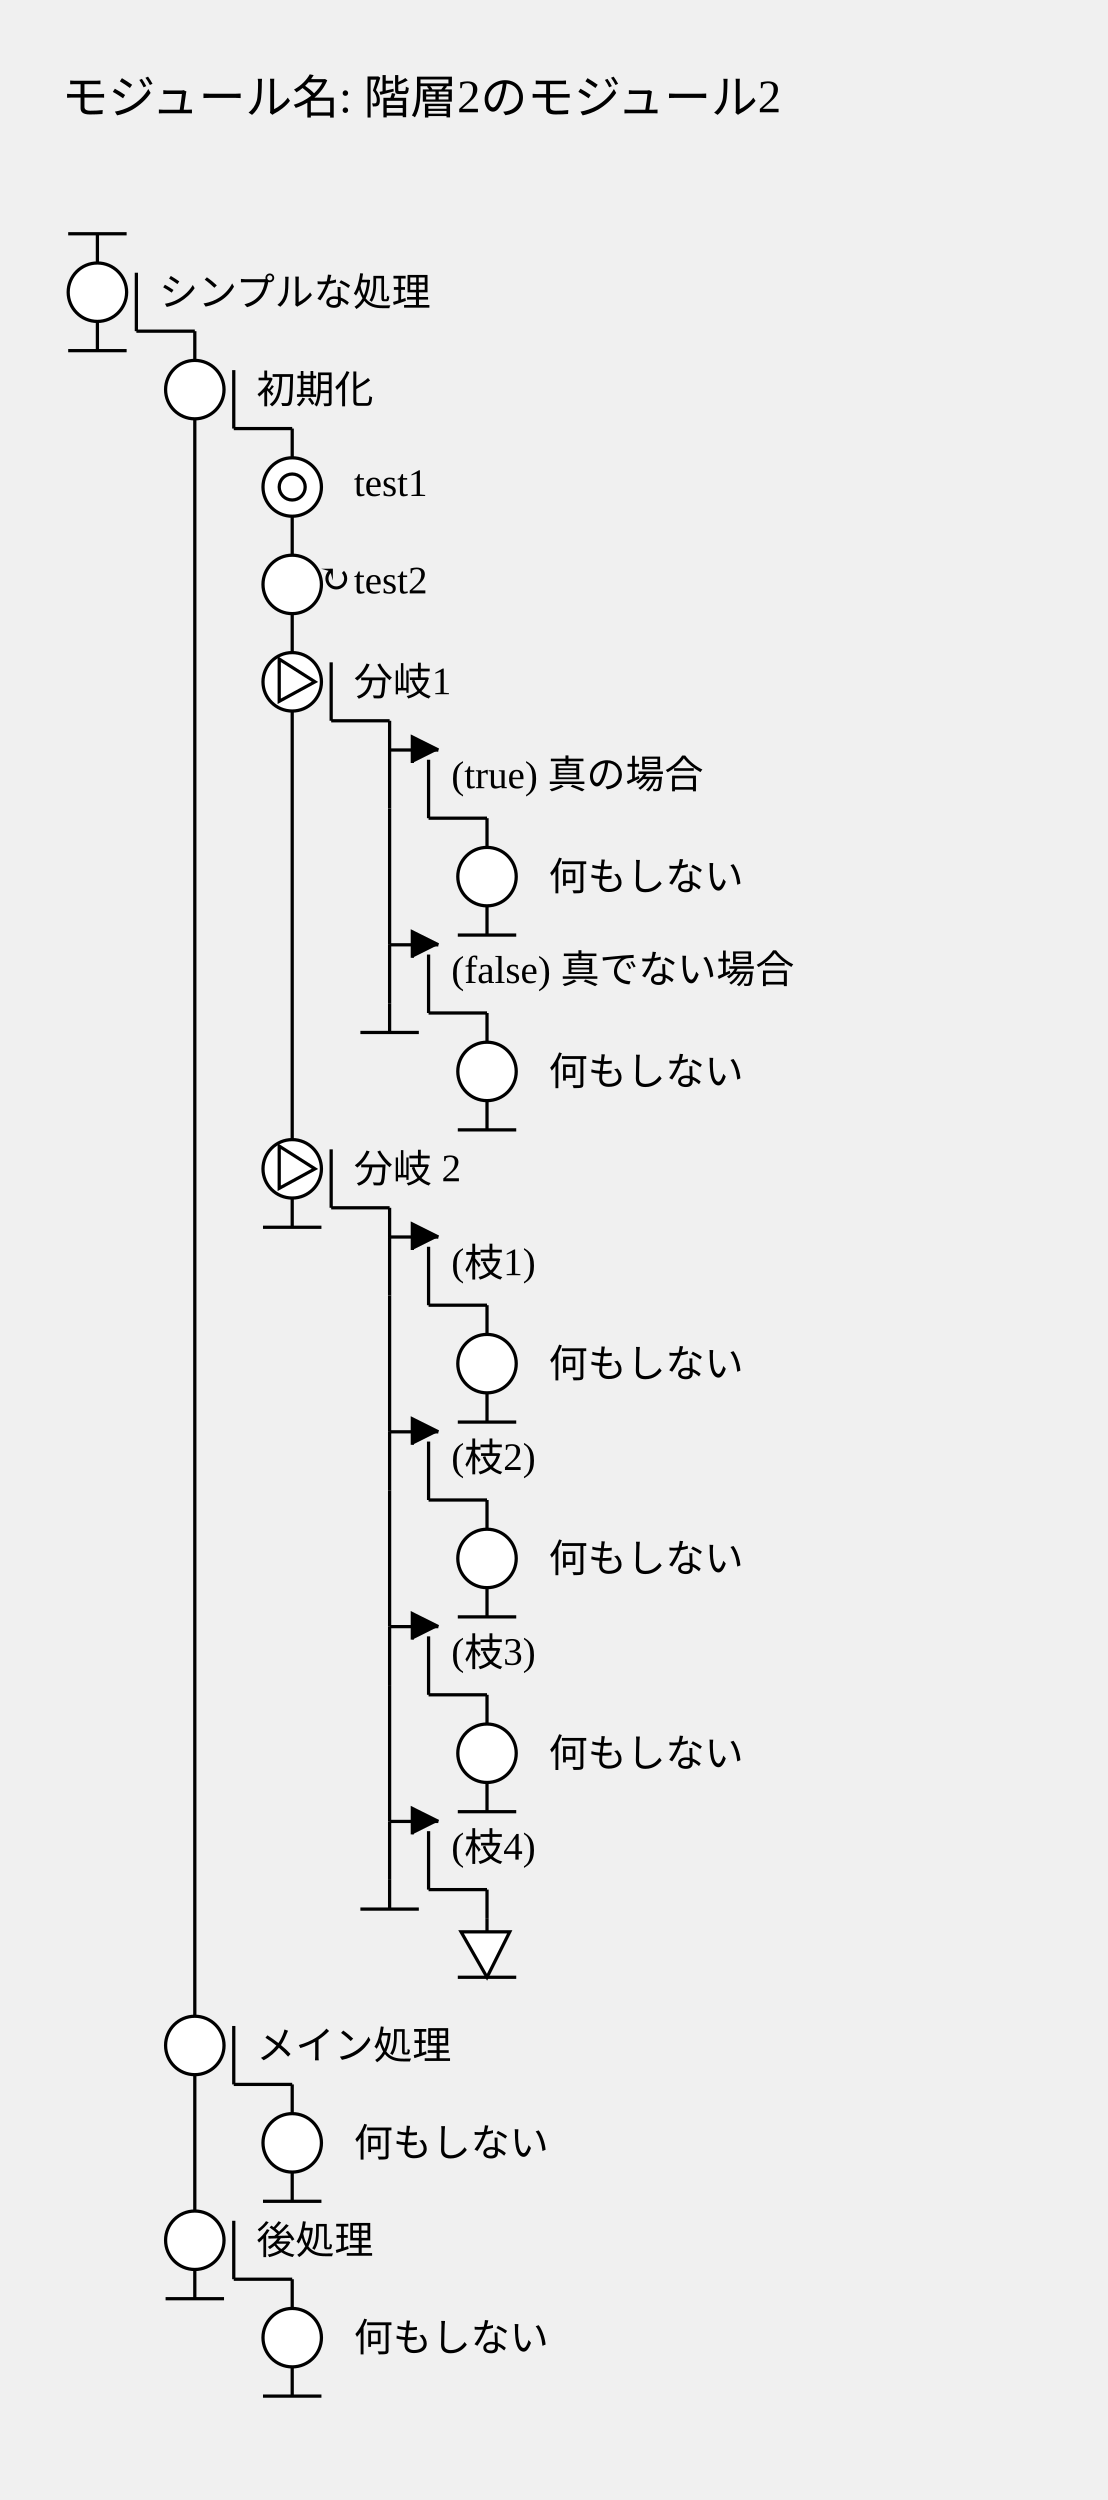
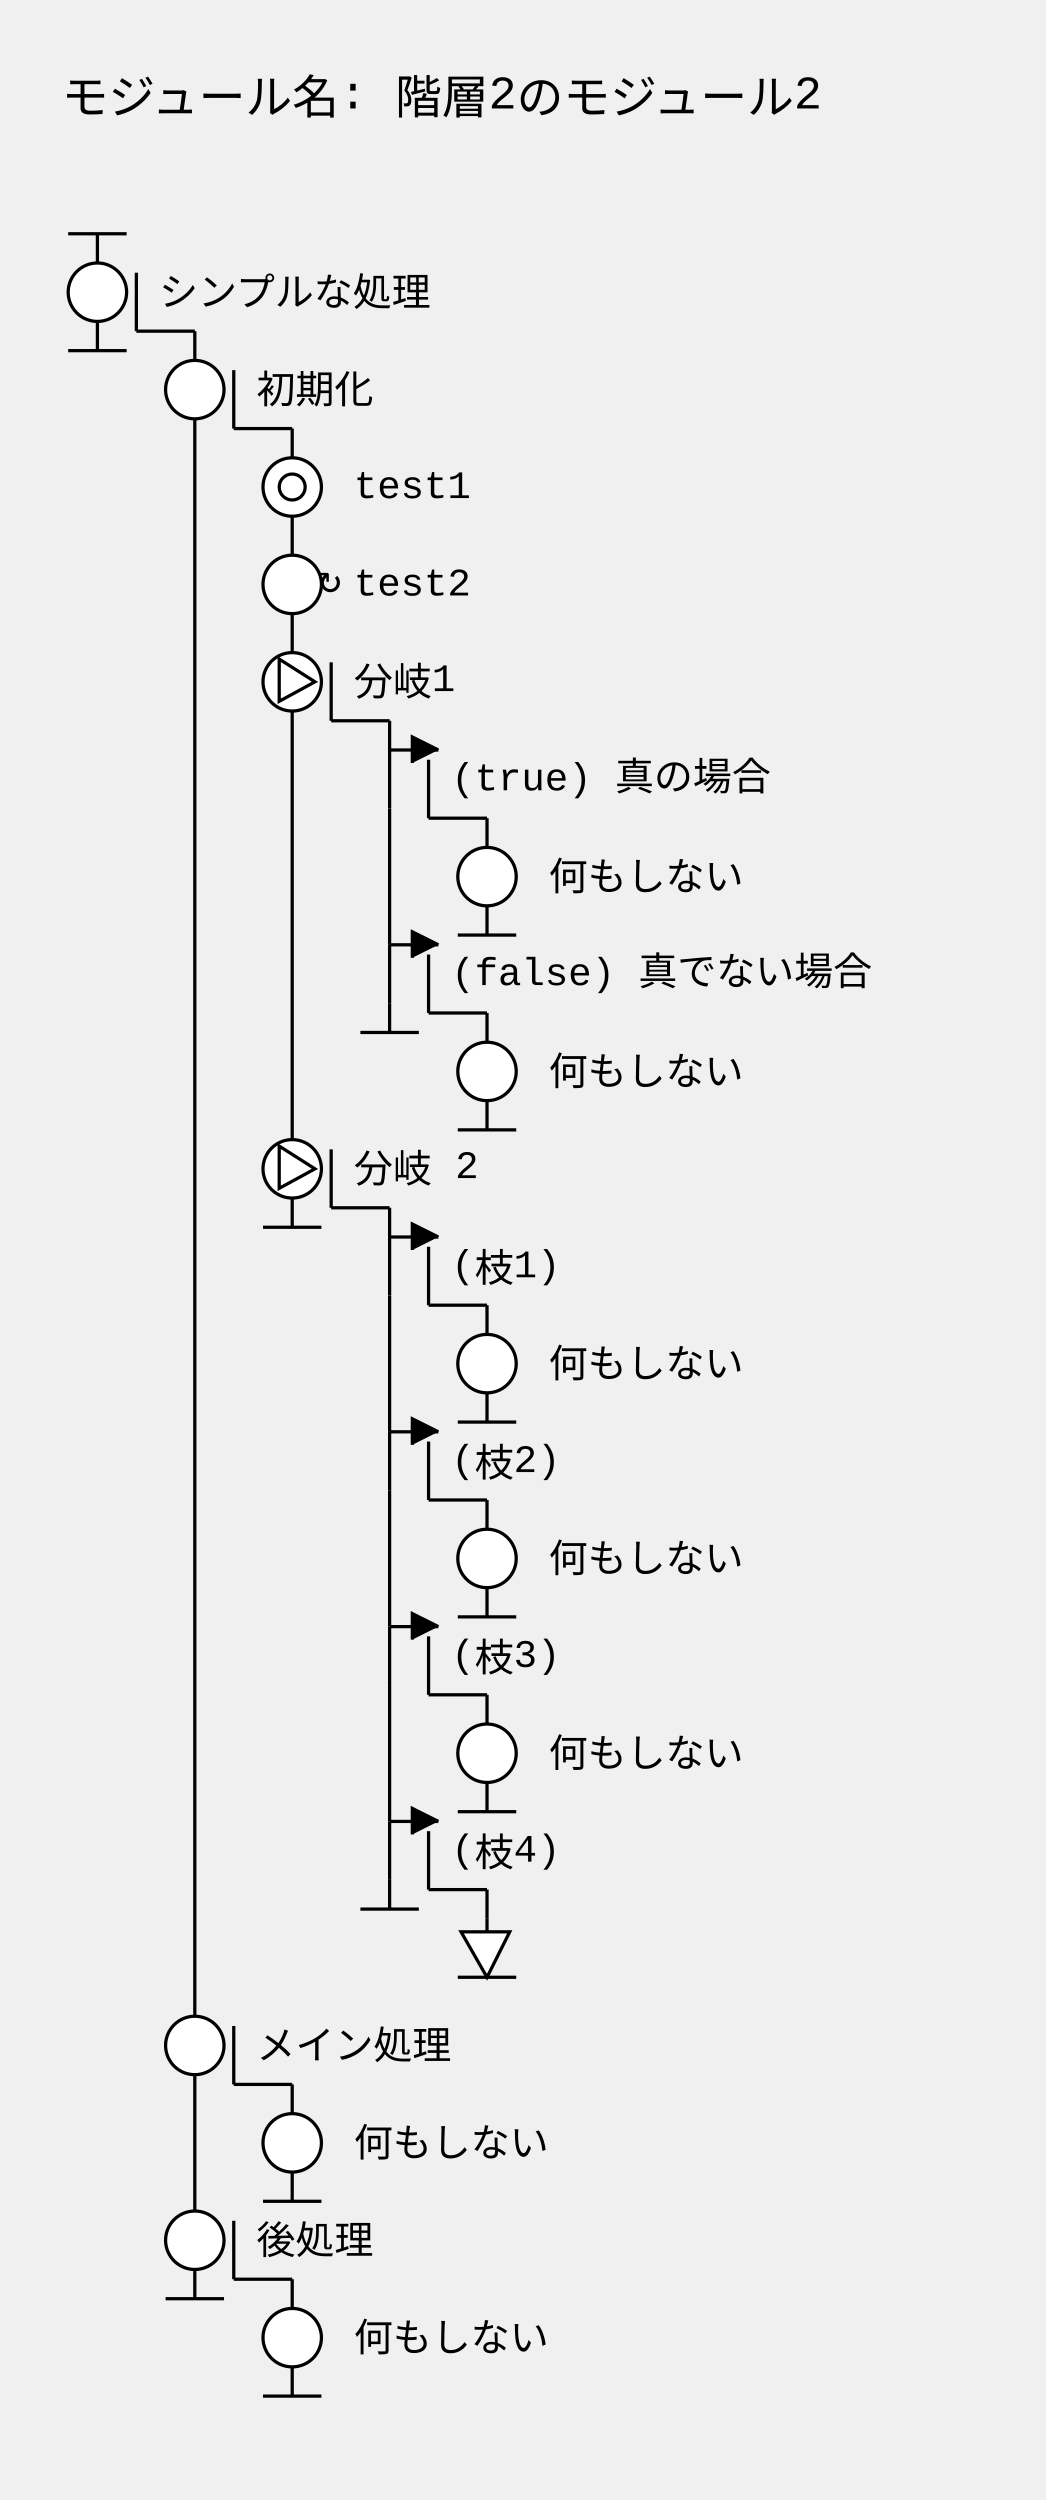
- <svg xmlns="http://www.w3.org/2000/svg" width="341" height="770" style="background-color: #808d81">
-   <text x="19" y="30" text-anchor="start" dominant-baseline="middle" font-size="120%" rotate="0">モジュール名: 階層2のモジュール2</text>
+ <svg xmlns="http://www.w3.org/2000/svg" width="322" height="770" style="background-color: #808d81">
+   <text x="19" y="30" text-anchor="start" dominant-baseline="middle" font-family="Consolas, Meiryo UI, Courier New, monospace" font-size="120%" rotate="0">モジュール名: 階層2のモジュール2</text>
  <circle cx="30" cy="90" r="9" fill="white" stroke="black" />
-   <text x="49" y="90" text-anchor="start" dominant-baseline="middle" font-size="100%" rotate="0">シンプルな処理</text>
+   <text x="49" y="90" text-anchor="start" dominant-baseline="middle" font-family="Consolas, Meiryo UI, Courier New, monospace" font-size="100%" rotate="0">シンプルな処理</text>
  <line x1="30" y1="72" x2="30" y2="81" stroke="black" />
  <line x1="21" y1="72" x2="39" y2="72" stroke="black" />
  <line x1="30" y1="99" x2="30" y2="108" stroke="black" />
  <line x1="21" y1="108" x2="39" y2="108" stroke="black" />
  <circle cx="60" cy="120" r="9" fill="white" stroke="black" />
-   <text x="79" y="120" text-anchor="start" dominant-baseline="middle" font-size="100%" rotate="0">初期化</text>
+   <text x="79" y="120" text-anchor="start" dominant-baseline="middle" font-family="Consolas, Meiryo UI, Courier New, monospace" font-size="100%" rotate="0">初期化</text>
  <line x1="60" y1="102" x2="60" y2="111" stroke="black" />
  <line x1="42" y1="102" x2="60" y2="102" stroke="black" />
  <line x1="42" y1="84" x2="42" y2="102" stroke="black" />
  <circle cx="90" cy="150" r="9" fill="white" stroke="black" />
  <circle cx="90" cy="150" r="4" fill="white" stroke="black" />
-   <text x="109" y="150" text-anchor="start" dominant-baseline="middle" font-size="100%" rotate="0">test1</text>
+   <text x="109" y="150" text-anchor="start" dominant-baseline="middle" font-family="Consolas, Meiryo UI, Courier New, monospace" font-size="100%" rotate="0">test1</text>
  <line x1="90" y1="132" x2="90" y2="141" stroke="black" />
  <line x1="72" y1="132" x2="90" y2="132" stroke="black" />
  <line x1="72" y1="114" x2="72" y2="132" stroke="black" />
  <circle cx="90" cy="180" r="9" fill="white" stroke="black" />
-   <text x="98" y="179" text-anchor="start" dominant-baseline="middle" font-size="100%" rotate="240">↻</text>
-   <text x="109" y="180" text-anchor="start" dominant-baseline="middle" font-size="100%" rotate="0">test2</text>
+   <text x="98" y="179" text-anchor="start" dominant-baseline="middle" font-family="Consolas, Meiryo UI, Courier New, monospace" font-size="100%" rotate="240">↻</text>
+   <text x="109" y="180" text-anchor="start" dominant-baseline="middle" font-family="Consolas, Meiryo UI, Courier New, monospace" font-size="100%" rotate="0">test2</text>
  <line x1="90" y1="159" x2="90" y2="171" stroke="black" />
  <circle cx="90" cy="210" r="9" fill="white" stroke="black" />
  <polygon points="97 210 86 216 86 203" fill="white" stroke="black" />
-   <text x="109" y="210" text-anchor="start" dominant-baseline="middle" font-size="100%" rotate="0">分岐1</text>
+   <text x="109" y="210" text-anchor="start" dominant-baseline="middle" font-family="Consolas, Meiryo UI, Courier New, monospace" font-size="100%" rotate="0">分岐1</text>
  <line x1="90" y1="189" x2="90" y2="201" stroke="black" />
  <line x1="120" y1="231" x2="120" y2="249" stroke="black" />
  <line x1="120" y1="231" x2="135" y2="231" stroke="black" />
  <path d="M 135 231 L 127 227 L 127 235" stroke="black" fill="black" />
-   <text x="139" y="240" text-anchor="start" dominant-baseline="middle" font-size="100%" rotate="0">(true) 真の場合</text>
+   <text x="139" y="240" text-anchor="start" dominant-baseline="middle" font-family="Consolas, Meiryo UI, Courier New, monospace" font-size="100%" rotate="0">(true) 真の場合</text>
  <line x1="120" y1="222" x2="120" y2="231" stroke="black" />
  <line x1="102" y1="222" x2="120" y2="222" stroke="black" />
  <line x1="102" y1="204" x2="102" y2="222" stroke="black" />
  <circle cx="150" cy="270" r="9" fill="white" stroke="black" />
-   <text x="169" y="270" text-anchor="start" dominant-baseline="middle" font-size="100%" rotate="0">何もしない</text>
+   <text x="169" y="270" text-anchor="start" dominant-baseline="middle" font-family="Consolas, Meiryo UI, Courier New, monospace" font-size="100%" rotate="0">何もしない</text>
  <line x1="150" y1="279" x2="150" y2="288" stroke="black" />
  <line x1="141" y1="288" x2="159" y2="288" stroke="black" />
  <line x1="150" y1="252" x2="150" y2="261" stroke="black" />
  <line x1="132" y1="252" x2="150" y2="252" stroke="black" />
  <line x1="132" y1="234" x2="132" y2="252" stroke="black" />
  <line x1="120" y1="291" x2="120" y2="309" stroke="black" />
  <line x1="120" y1="291" x2="135" y2="291" stroke="black" />
  <path d="M 135 291 L 127 287 L 127 295" stroke="black" fill="black" />
-   <text x="139" y="300" text-anchor="start" dominant-baseline="middle" font-size="100%" rotate="0">(false) 真でない場合</text>
+   <text x="139" y="300" text-anchor="start" dominant-baseline="middle" font-family="Consolas, Meiryo UI, Courier New, monospace" font-size="100%" rotate="0">(false) 真でない場合</text>
  <line x1="120" y1="249" x2="120" y2="291" stroke="black" />
  <line x1="120" y1="309" x2="120" y2="318" stroke="black" />
  <line x1="111" y1="318" x2="129" y2="318" stroke="black" />
  <circle cx="150" cy="330" r="9" fill="white" stroke="black" />
-   <text x="169" y="330" text-anchor="start" dominant-baseline="middle" font-size="100%" rotate="0">何もしない</text>
+   <text x="169" y="330" text-anchor="start" dominant-baseline="middle" font-family="Consolas, Meiryo UI, Courier New, monospace" font-size="100%" rotate="0">何もしない</text>
  <line x1="150" y1="339" x2="150" y2="348" stroke="black" />
  <line x1="141" y1="348" x2="159" y2="348" stroke="black" />
  <line x1="150" y1="312" x2="150" y2="321" stroke="black" />
  <line x1="132" y1="312" x2="150" y2="312" stroke="black" />
  <line x1="132" y1="294" x2="132" y2="312" stroke="black" />
  <circle cx="90" cy="360" r="9" fill="white" stroke="black" />
  <polygon points="97 360 86 366 86 353" fill="white" stroke="black" />
-   <text x="109" y="360" text-anchor="start" dominant-baseline="middle" font-size="100%" rotate="0">分岐 2</text>
+   <text x="109" y="360" text-anchor="start" dominant-baseline="middle" font-family="Consolas, Meiryo UI, Courier New, monospace" font-size="100%" rotate="0">分岐 2</text>
  <line x1="90" y1="219" x2="90" y2="351" stroke="black" />
  <line x1="90" y1="369" x2="90" y2="378" stroke="black" />
  <line x1="81" y1="378" x2="99" y2="378" stroke="black" />
  <line x1="120" y1="381" x2="120" y2="399" stroke="black" />
  <line x1="120" y1="381" x2="135" y2="381" stroke="black" />
  <path d="M 135 381 L 127 377 L 127 385" stroke="black" fill="black" />
-   <text x="139" y="390" text-anchor="start" dominant-baseline="middle" font-size="100%" rotate="0">(枝1)</text>
+   <text x="139" y="390" text-anchor="start" dominant-baseline="middle" font-family="Consolas, Meiryo UI, Courier New, monospace" font-size="100%" rotate="0">(枝1)</text>
  <line x1="120" y1="372" x2="120" y2="381" stroke="black" />
  <line x1="102" y1="372" x2="120" y2="372" stroke="black" />
  <line x1="102" y1="354" x2="102" y2="372" stroke="black" />
  <circle cx="150" cy="420" r="9" fill="white" stroke="black" />
-   <text x="169" y="420" text-anchor="start" dominant-baseline="middle" font-size="100%" rotate="0">何もしない</text>
+   <text x="169" y="420" text-anchor="start" dominant-baseline="middle" font-family="Consolas, Meiryo UI, Courier New, monospace" font-size="100%" rotate="0">何もしない</text>
  <line x1="150" y1="429" x2="150" y2="438" stroke="black" />
  <line x1="141" y1="438" x2="159" y2="438" stroke="black" />
  <line x1="150" y1="402" x2="150" y2="411" stroke="black" />
  <line x1="132" y1="402" x2="150" y2="402" stroke="black" />
  <line x1="132" y1="384" x2="132" y2="402" stroke="black" />
  <line x1="120" y1="441" x2="120" y2="459" stroke="black" />
  <line x1="120" y1="441" x2="135" y2="441" stroke="black" />
  <path d="M 135 441 L 127 437 L 127 445" stroke="black" fill="black" />
-   <text x="139" y="450" text-anchor="start" dominant-baseline="middle" font-size="100%" rotate="0">(枝2)</text>
+   <text x="139" y="450" text-anchor="start" dominant-baseline="middle" font-family="Consolas, Meiryo UI, Courier New, monospace" font-size="100%" rotate="0">(枝2)</text>
  <line x1="120" y1="399" x2="120" y2="441" stroke="black" />
  <circle cx="150" cy="480" r="9" fill="white" stroke="black" />
-   <text x="169" y="480" text-anchor="start" dominant-baseline="middle" font-size="100%" rotate="0">何もしない</text>
+   <text x="169" y="480" text-anchor="start" dominant-baseline="middle" font-family="Consolas, Meiryo UI, Courier New, monospace" font-size="100%" rotate="0">何もしない</text>
  <line x1="150" y1="489" x2="150" y2="498" stroke="black" />
  <line x1="141" y1="498" x2="159" y2="498" stroke="black" />
  <line x1="150" y1="462" x2="150" y2="471" stroke="black" />
  <line x1="132" y1="462" x2="150" y2="462" stroke="black" />
  <line x1="132" y1="444" x2="132" y2="462" stroke="black" />
  <line x1="120" y1="501" x2="120" y2="519" stroke="black" />
  <line x1="120" y1="501" x2="135" y2="501" stroke="black" />
  <path d="M 135 501 L 127 497 L 127 505" stroke="black" fill="black" />
-   <text x="139" y="510" text-anchor="start" dominant-baseline="middle" font-size="100%" rotate="0">(枝3)</text>
+   <text x="139" y="510" text-anchor="start" dominant-baseline="middle" font-family="Consolas, Meiryo UI, Courier New, monospace" font-size="100%" rotate="0">(枝3)</text>
  <line x1="120" y1="459" x2="120" y2="501" stroke="black" />
  <circle cx="150" cy="540" r="9" fill="white" stroke="black" />
-   <text x="169" y="540" text-anchor="start" dominant-baseline="middle" font-size="100%" rotate="0">何もしない</text>
+   <text x="169" y="540" text-anchor="start" dominant-baseline="middle" font-family="Consolas, Meiryo UI, Courier New, monospace" font-size="100%" rotate="0">何もしない</text>
  <line x1="150" y1="549" x2="150" y2="558" stroke="black" />
  <line x1="141" y1="558" x2="159" y2="558" stroke="black" />
  <line x1="150" y1="522" x2="150" y2="531" stroke="black" />
  <line x1="132" y1="522" x2="150" y2="522" stroke="black" />
  <line x1="132" y1="504" x2="132" y2="522" stroke="black" />
  <line x1="120" y1="561" x2="120" y2="579" stroke="black" />
  <line x1="120" y1="561" x2="135" y2="561" stroke="black" />
  <path d="M 135 561 L 127 557 L 127 565" stroke="black" fill="black" />
-   <text x="139" y="570" text-anchor="start" dominant-baseline="middle" font-size="100%" rotate="0">(枝4)</text>
+   <text x="139" y="570" text-anchor="start" dominant-baseline="middle" font-family="Consolas, Meiryo UI, Courier New, monospace" font-size="100%" rotate="0">(枝4)</text>
  <line x1="120" y1="519" x2="120" y2="561" stroke="black" />
  <line x1="120" y1="579" x2="120" y2="588" stroke="black" />
  <line x1="111" y1="588" x2="129" y2="588" stroke="black" />
  <line x1="150" y1="591" x2="150" y2="600" stroke="black" />
  <polygon points="150 609 142 595 157 595" fill="white" stroke="black" />
  <line x1="141" y1="609" x2="159" y2="609" stroke="black" />
  <line x1="150" y1="582" x2="150" y2="591" stroke="black" />
  <line x1="132" y1="582" x2="150" y2="582" stroke="black" />
  <line x1="132" y1="564" x2="132" y2="582" stroke="black" />
  <circle cx="60" cy="630" r="9" fill="white" stroke="black" />
-   <text x="79" y="630" text-anchor="start" dominant-baseline="middle" font-size="100%" rotate="0">メイン処理</text>
+   <text x="79" y="630" text-anchor="start" dominant-baseline="middle" font-family="Consolas, Meiryo UI, Courier New, monospace" font-size="100%" rotate="0">メイン処理</text>
  <line x1="60" y1="129" x2="60" y2="621" stroke="black" />
  <circle cx="90" cy="660" r="9" fill="white" stroke="black" />
-   <text x="109" y="660" text-anchor="start" dominant-baseline="middle" font-size="100%" rotate="0">何もしない</text>
+   <text x="109" y="660" text-anchor="start" dominant-baseline="middle" font-family="Consolas, Meiryo UI, Courier New, monospace" font-size="100%" rotate="0">何もしない</text>
  <line x1="90" y1="669" x2="90" y2="678" stroke="black" />
  <line x1="81" y1="678" x2="99" y2="678" stroke="black" />
  <line x1="90" y1="642" x2="90" y2="651" stroke="black" />
  <line x1="72" y1="642" x2="90" y2="642" stroke="black" />
  <line x1="72" y1="624" x2="72" y2="642" stroke="black" />
  <circle cx="60" cy="690" r="9" fill="white" stroke="black" />
-   <text x="79" y="690" text-anchor="start" dominant-baseline="middle" font-size="100%" rotate="0">後処理</text>
+   <text x="79" y="690" text-anchor="start" dominant-baseline="middle" font-family="Consolas, Meiryo UI, Courier New, monospace" font-size="100%" rotate="0">後処理</text>
  <line x1="60" y1="639" x2="60" y2="681" stroke="black" />
  <line x1="60" y1="699" x2="60" y2="708" stroke="black" />
  <line x1="51" y1="708" x2="69" y2="708" stroke="black" />
  <circle cx="90" cy="720" r="9" fill="white" stroke="black" />
-   <text x="109" y="720" text-anchor="start" dominant-baseline="middle" font-size="100%" rotate="0">何もしない</text>
+   <text x="109" y="720" text-anchor="start" dominant-baseline="middle" font-family="Consolas, Meiryo UI, Courier New, monospace" font-size="100%" rotate="0">何もしない</text>
  <line x1="90" y1="729" x2="90" y2="738" stroke="black" />
  <line x1="81" y1="738" x2="99" y2="738" stroke="black" />
  <line x1="90" y1="702" x2="90" y2="711" stroke="black" />
  <line x1="72" y1="702" x2="90" y2="702" stroke="black" />
  <line x1="72" y1="684" x2="72" y2="702" stroke="black" />
</svg>
